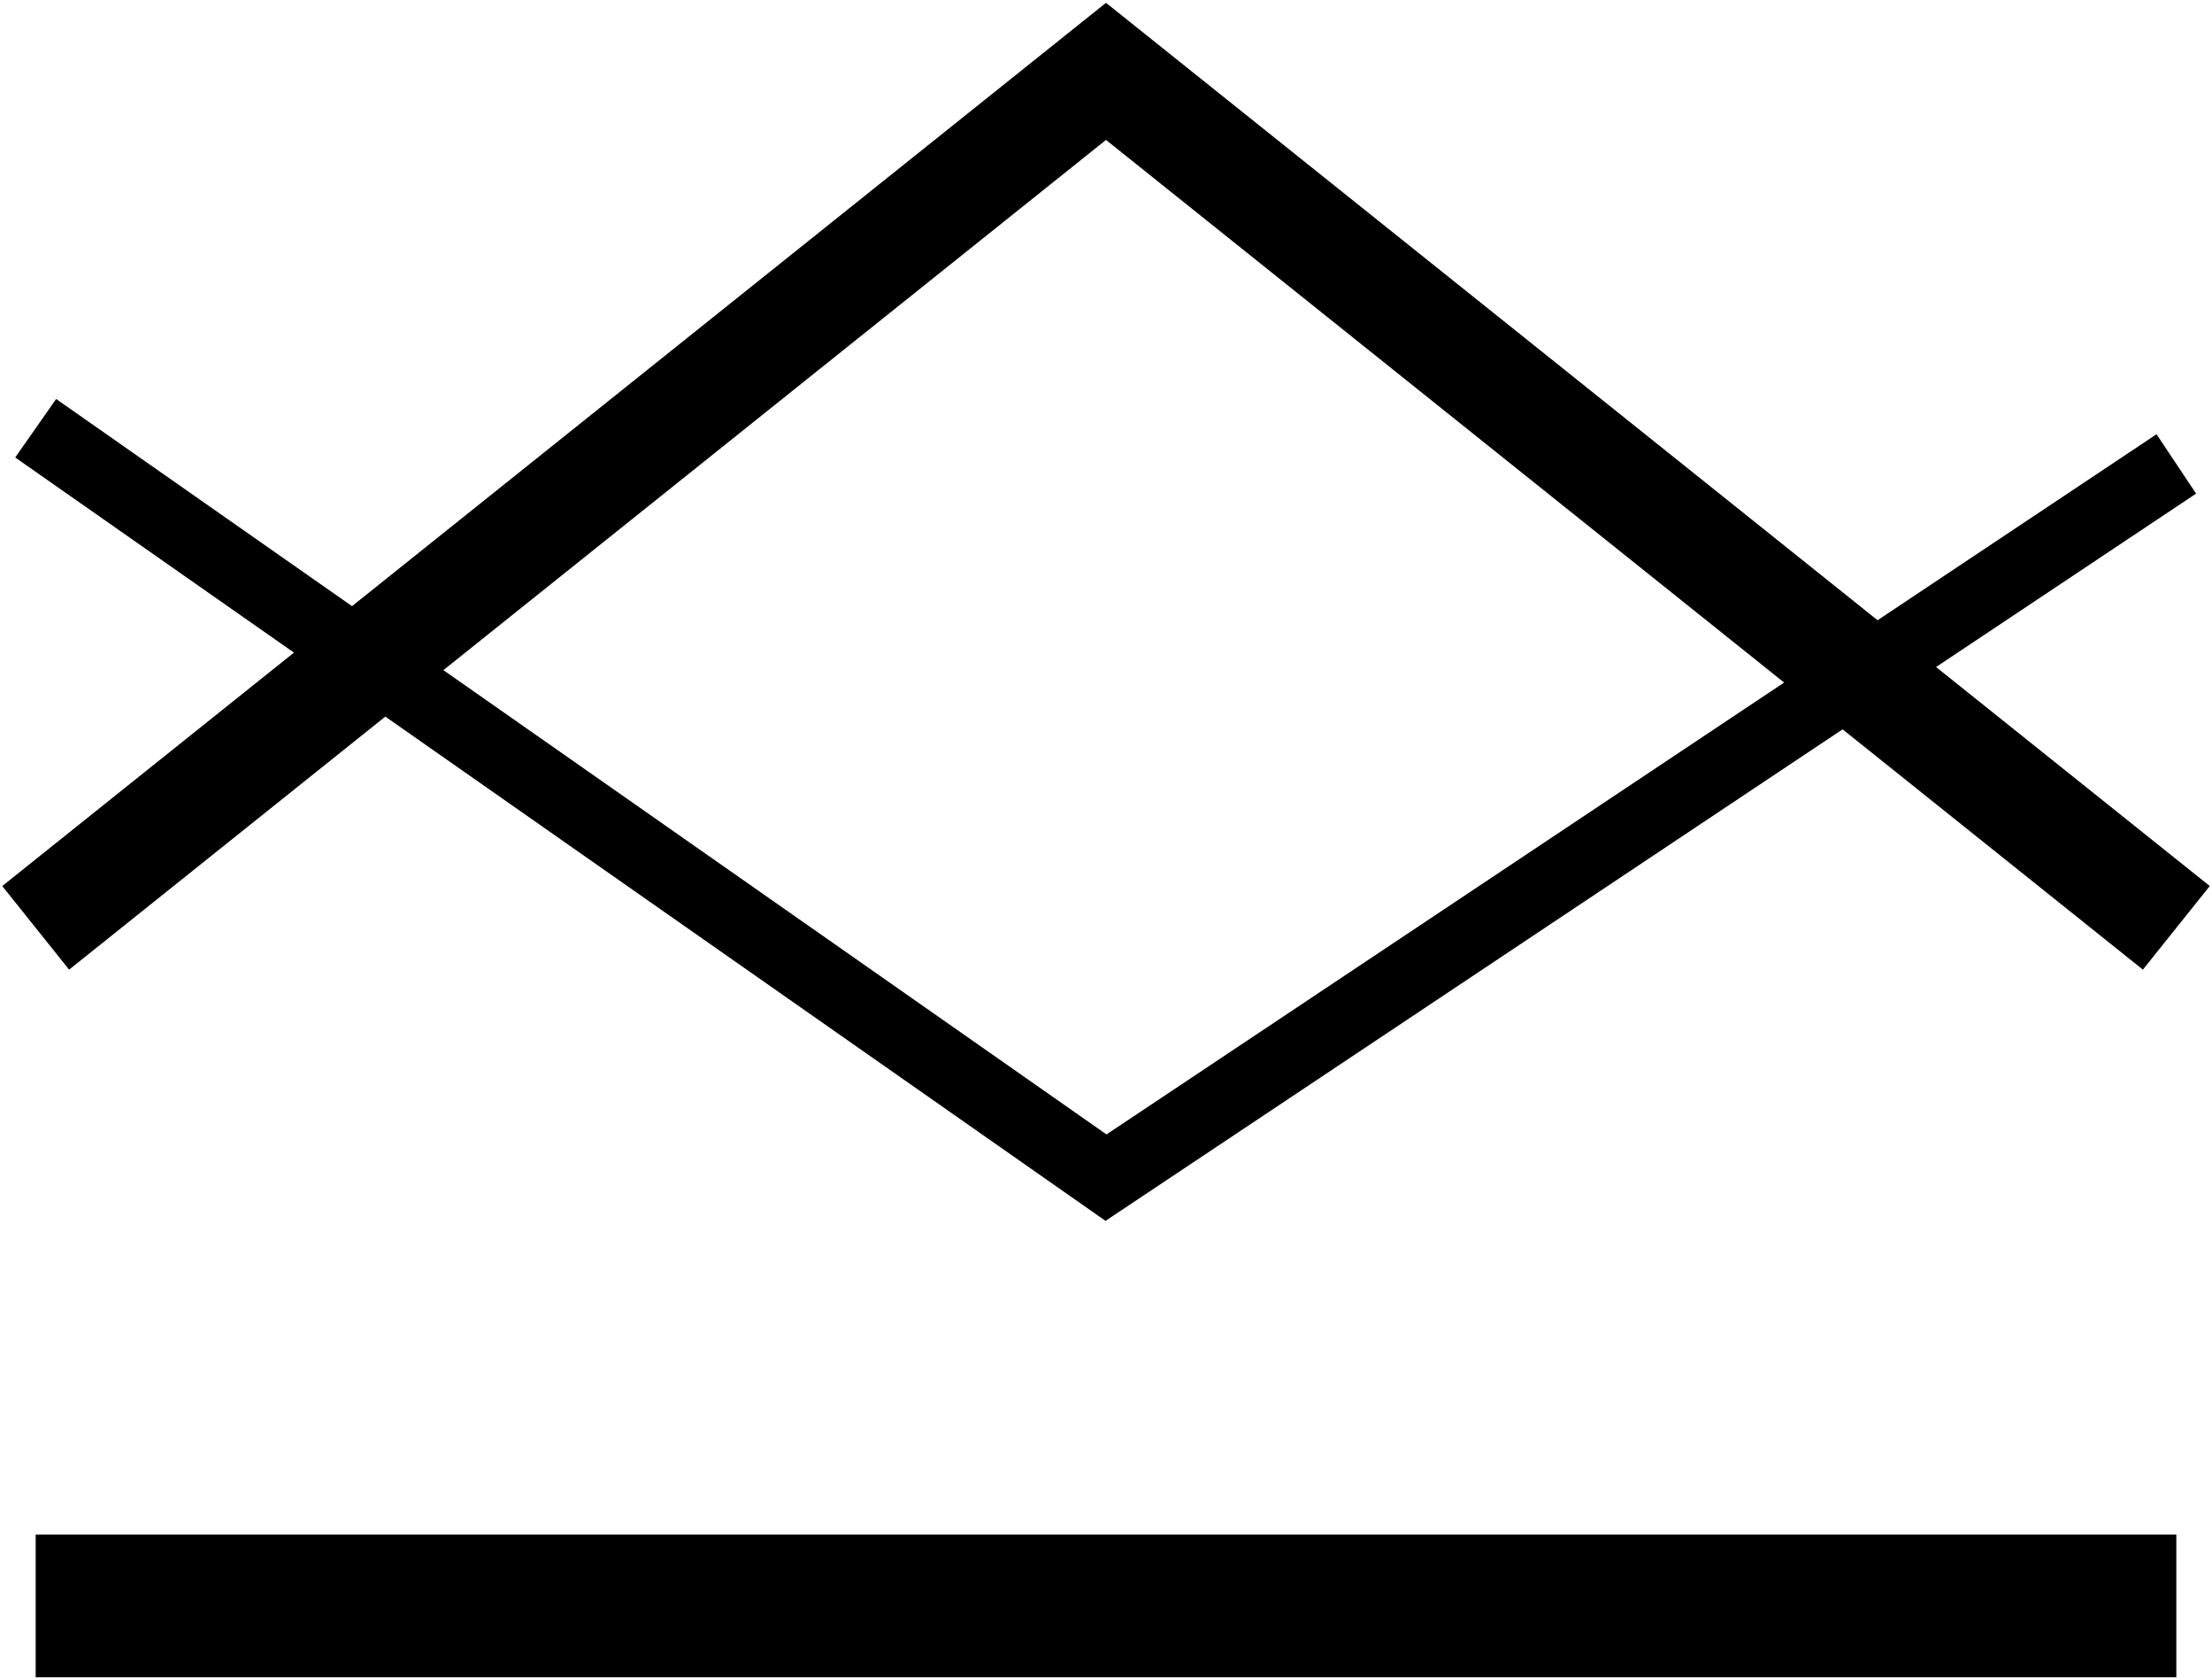
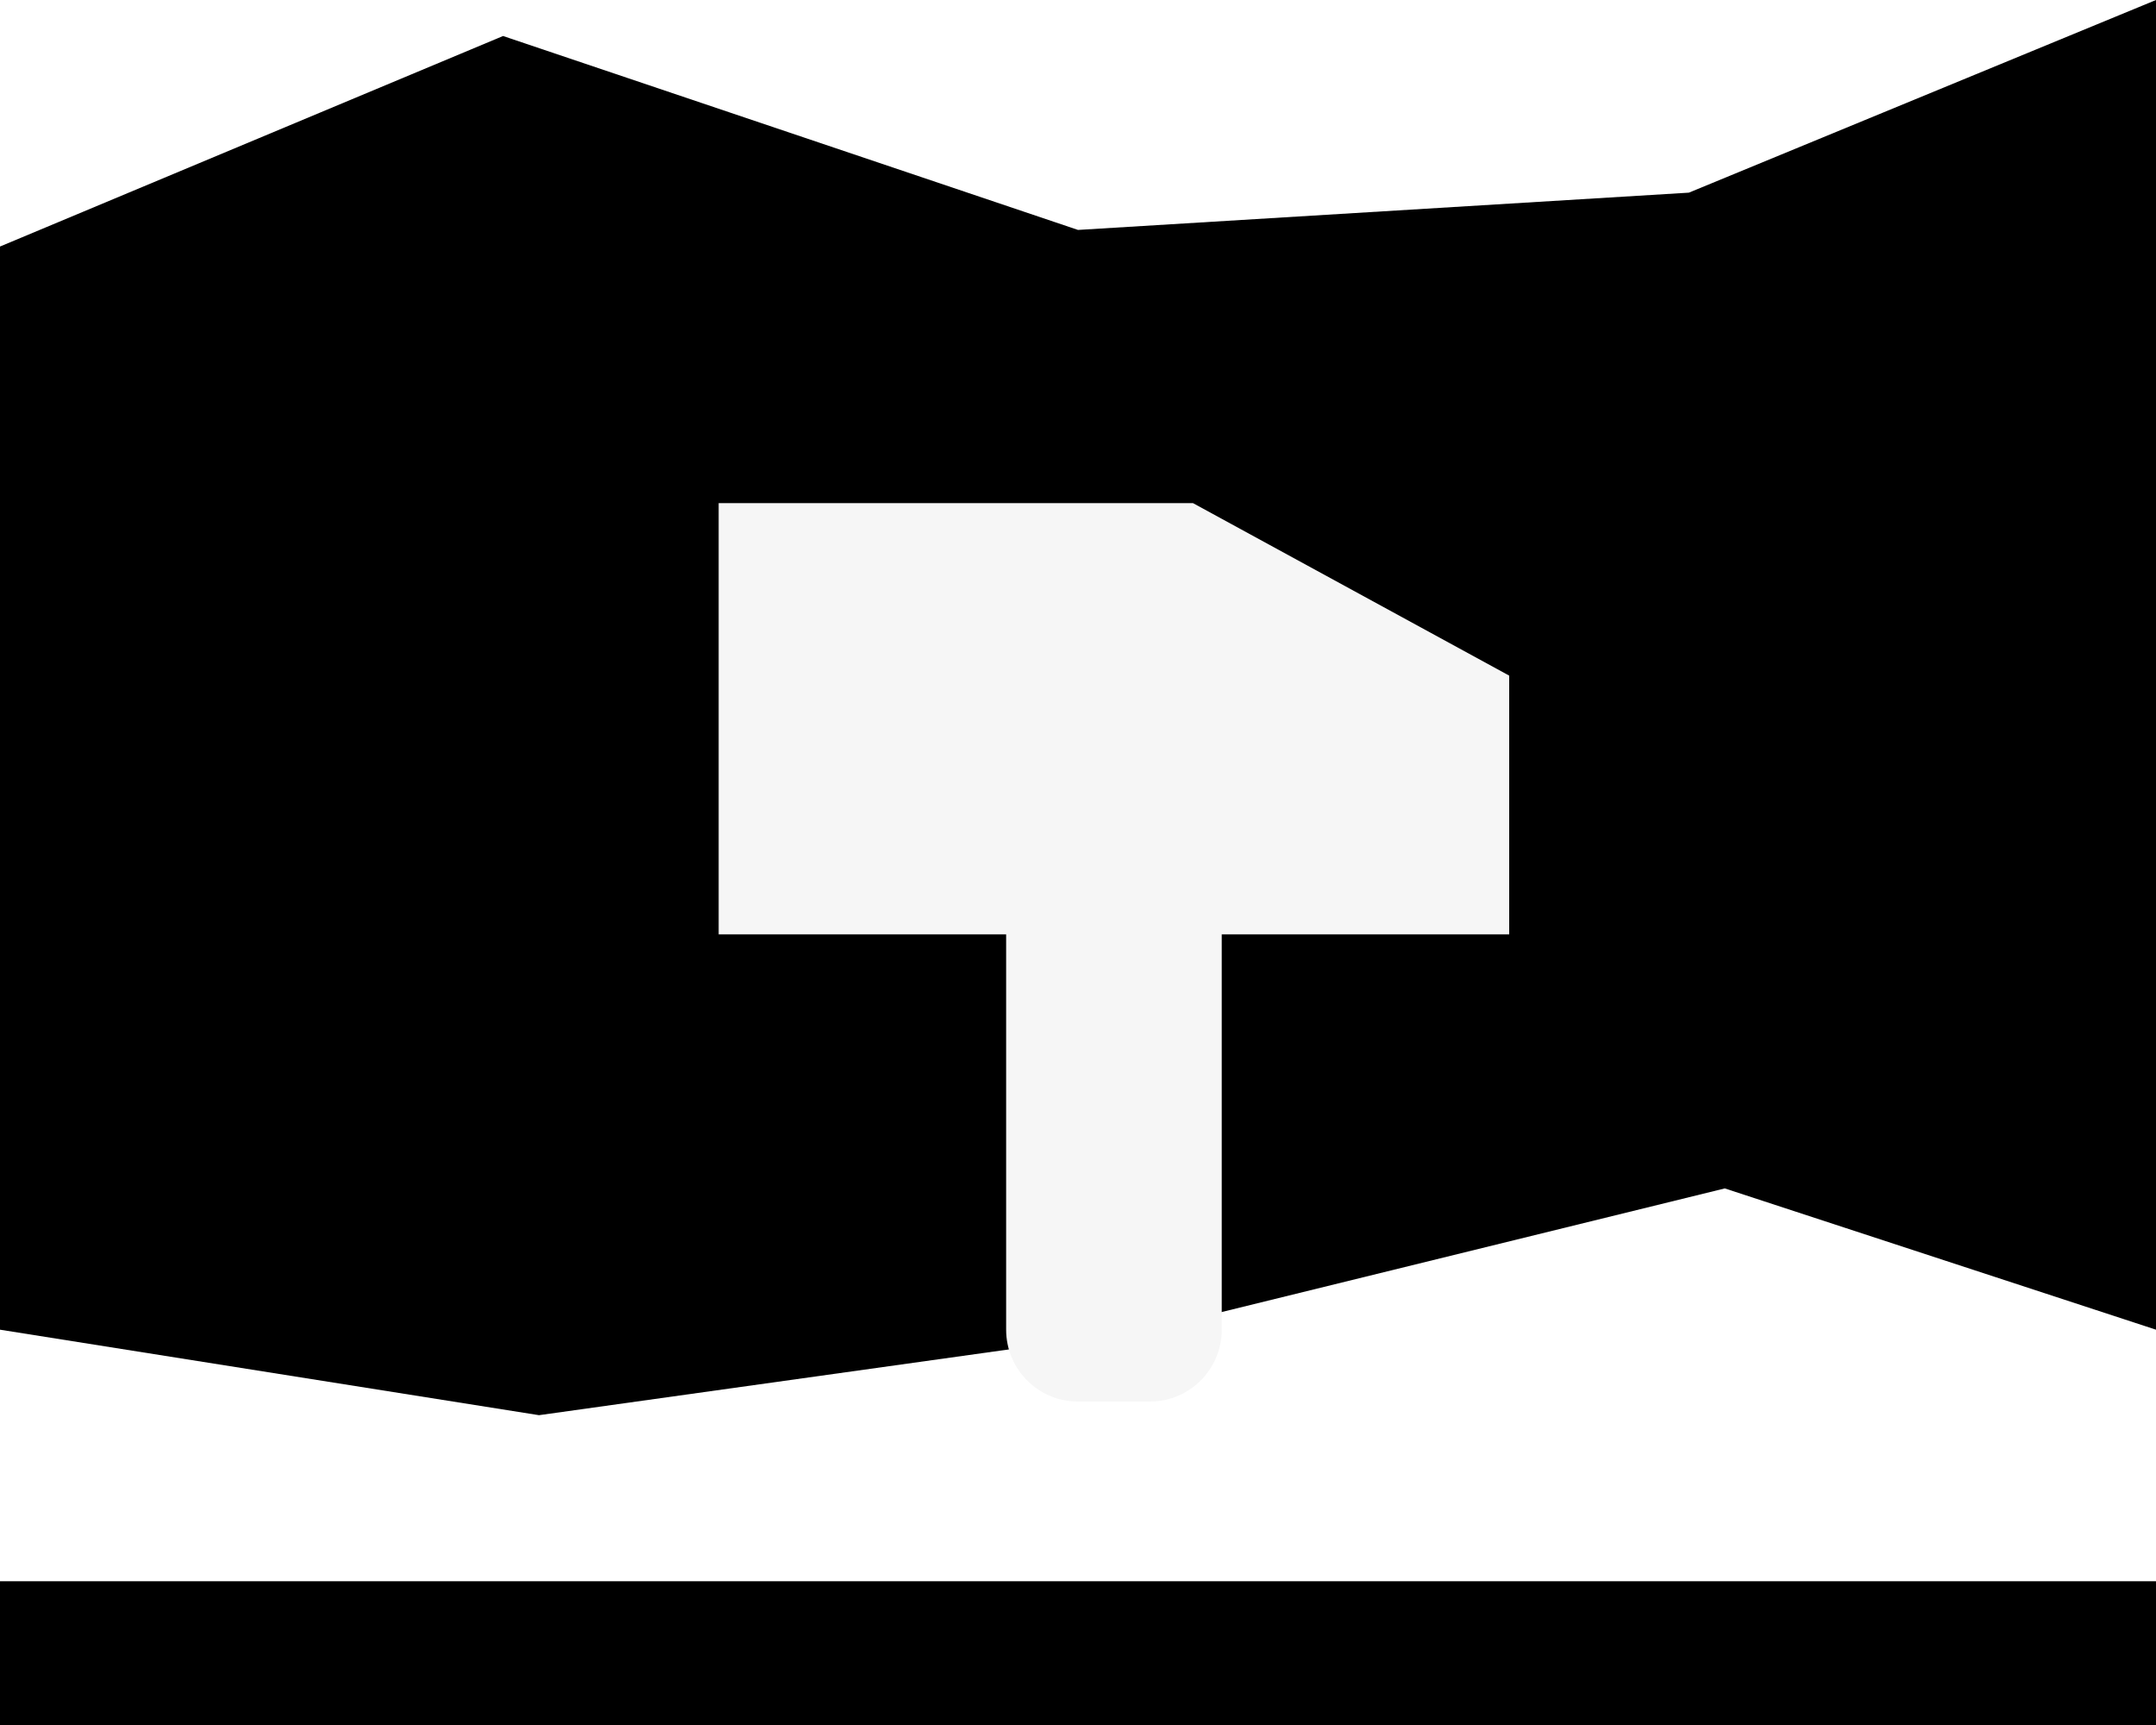
- <svg xmlns="http://www.w3.org/2000/svg" width="62px" height="47px" viewBox="0 0 62 47" version="1.1">
+ <svg xmlns="http://www.w3.org/2000/svg" width="60px" height="48px" viewBox="0 0 60 48" version="1.1">
  <defs />
  <g id="Visualize" stroke="none" stroke-width="1" fill="none" fill-rule="evenodd">
-     <g id="Visualize-Create-New" transform="translate(-915, -437)">
+     <g id="Visualize-Create-New" transform="translate(-596, -436)">
      <g id="time-series" transform="translate(555, 361)">
-         <g id="visual-builder-2" transform="translate(320, 44)">
-           <g id="Group-3" transform="translate(41, 34)">
-             <rect id="x-axis" fill="#000000" x="0" y="41" width="60" height="4" />
-             <g id="icon-2" stroke="#000000">
-               <polyline id="Path-4" stroke-width="3" points="0 24 30 0 60 24" />
-               <polyline id="Path-6" stroke-width="2" points="0 10 30 31 60 11" />
+         <g id="visual-builder" transform="translate(0, 44)">
+           <g id="Group-2" transform="translate(38, 31)">
+             <rect id="x-axis" fill="#000000" x="3" y="44" width="60" height="4" />
+             <g id="icon-1">
+               <polygon id="Path-3" fill="#000000" points="3 37 18 39.379 35 37 51 33.069 63 37 63 6.323e-13 50 5.361 33 6.398 17 1.002 3 6.86" />
+               <polygon id="Rectangle" fill="#F6F6F6" points="23 14 36.2 14 45 18.8 45 26 23 26" />
+               <rect id="Rectangle-Copy" fill="#F6F6F6" x="31" y="16" width="6" height="23" rx="2" />
            </g>
          </g>
        </g>
      </g>
    </g>
  </g>
</svg>
